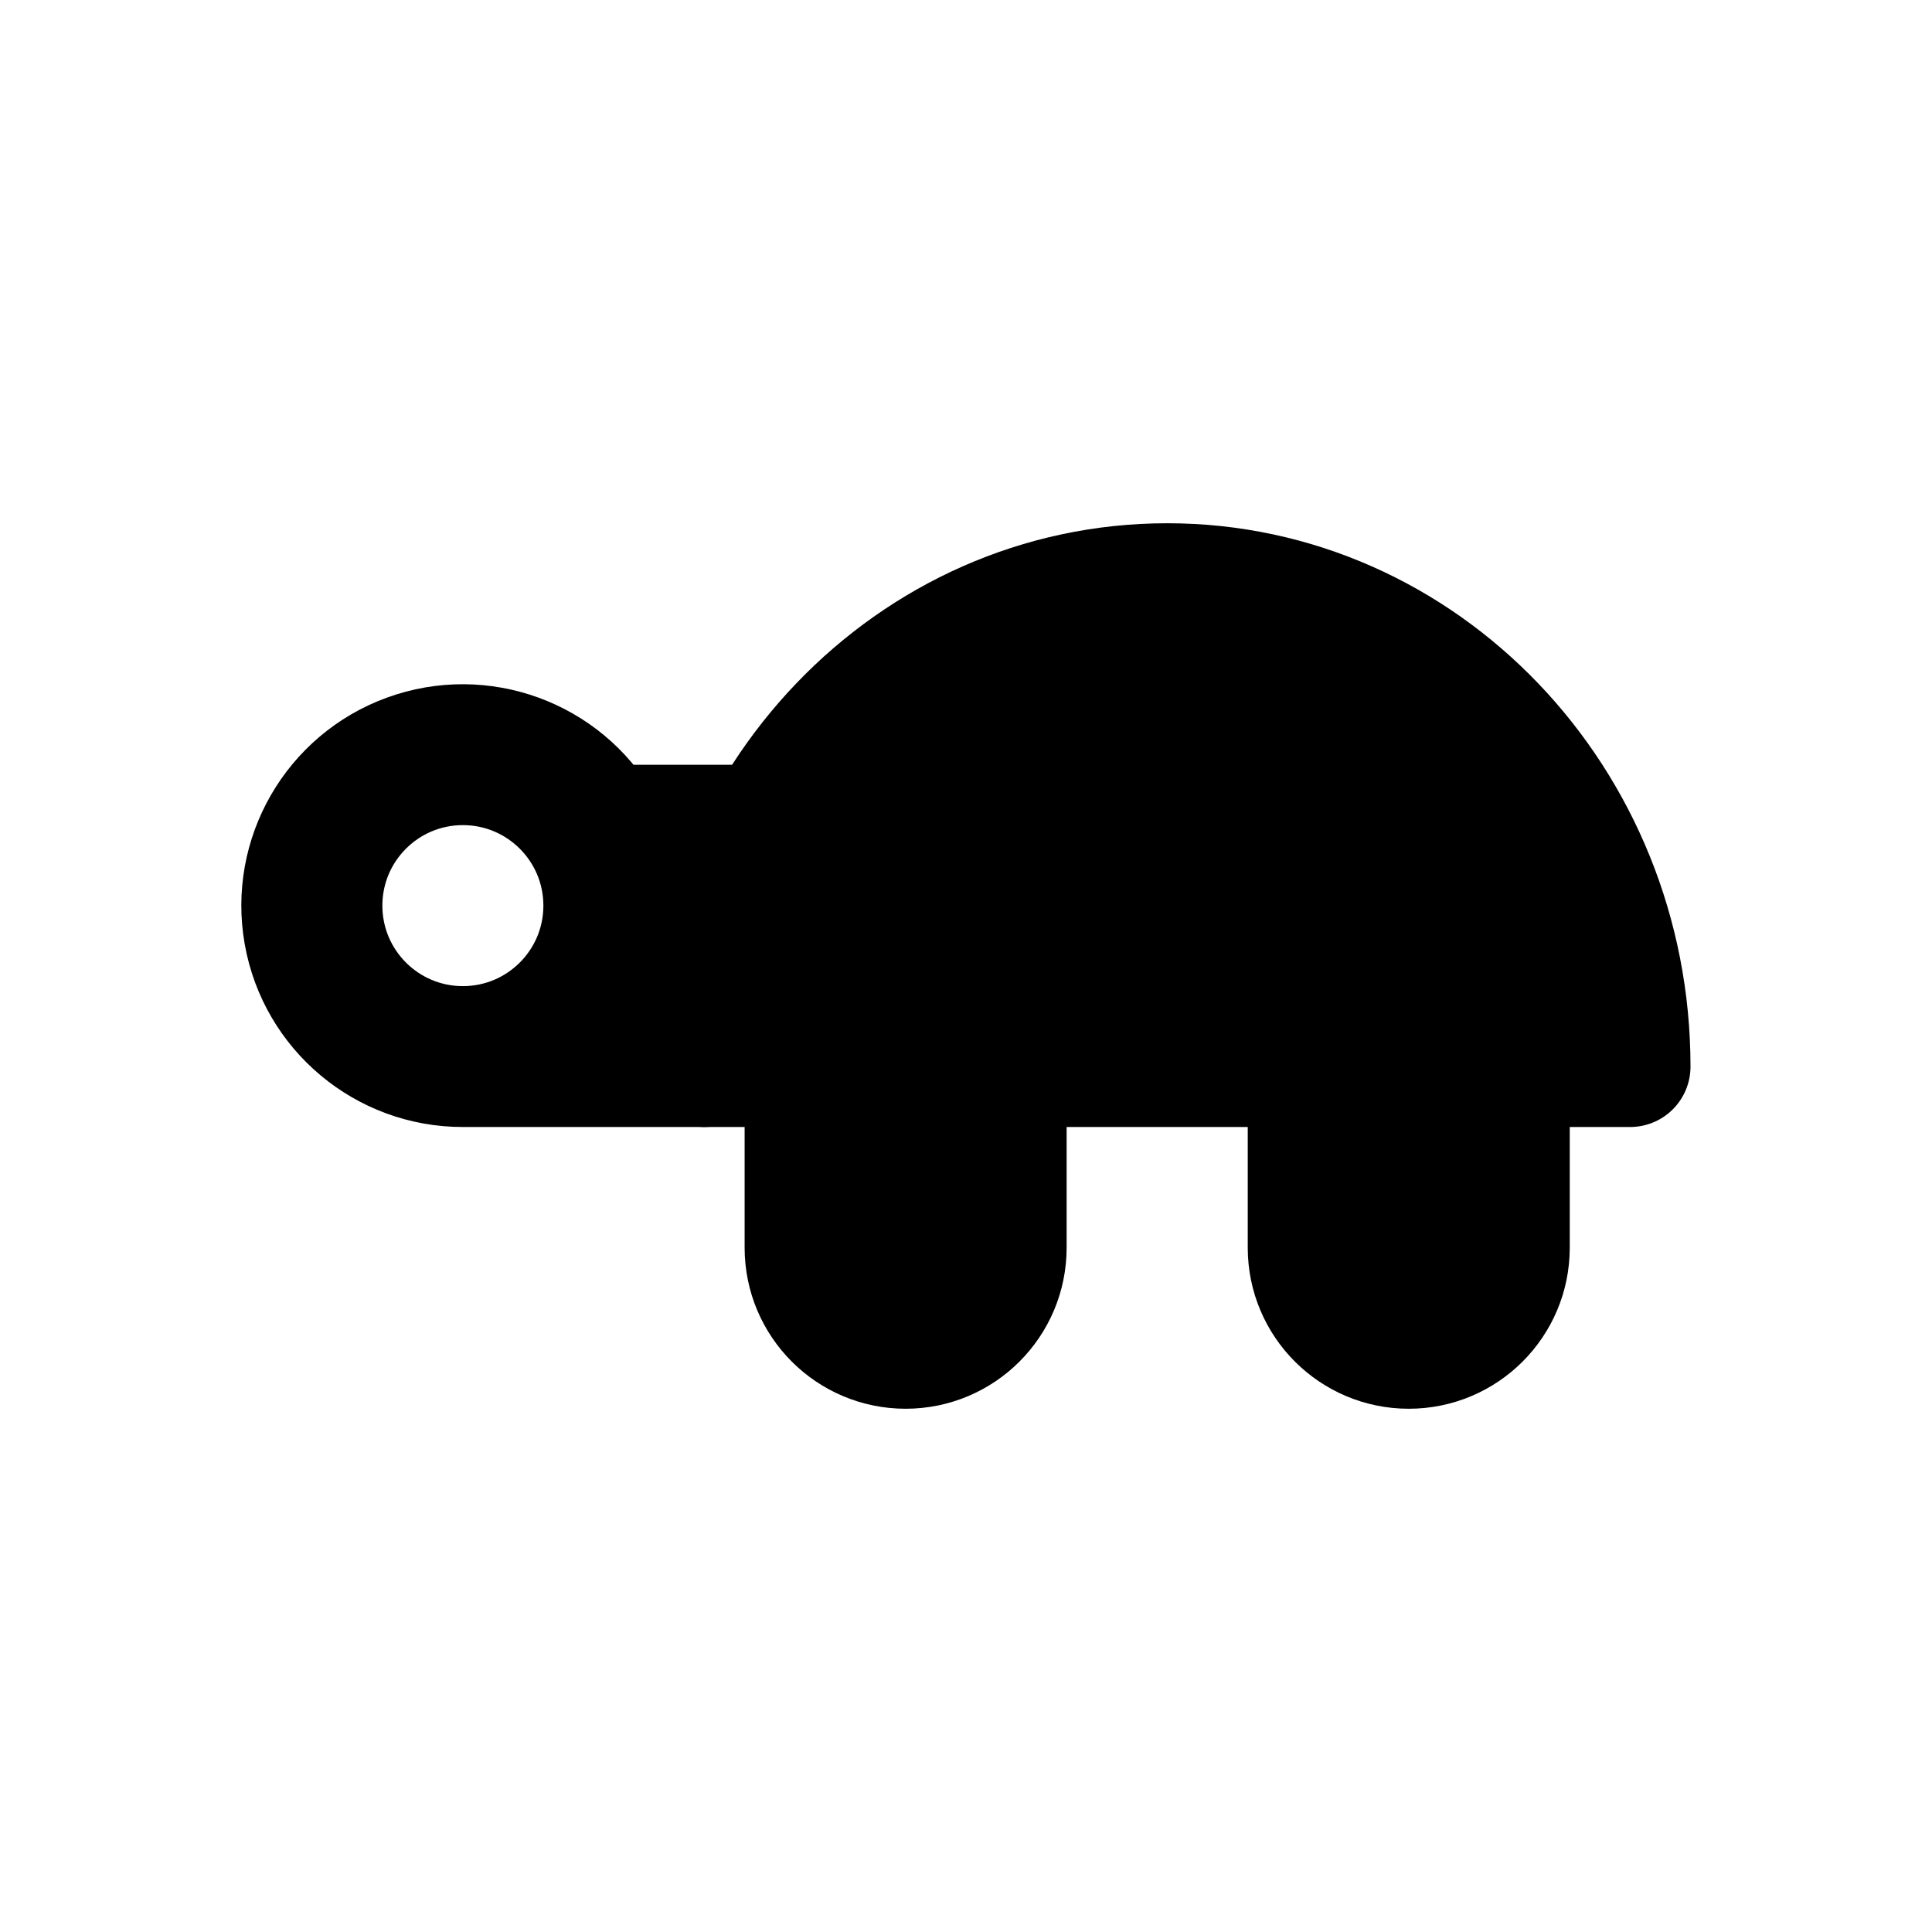
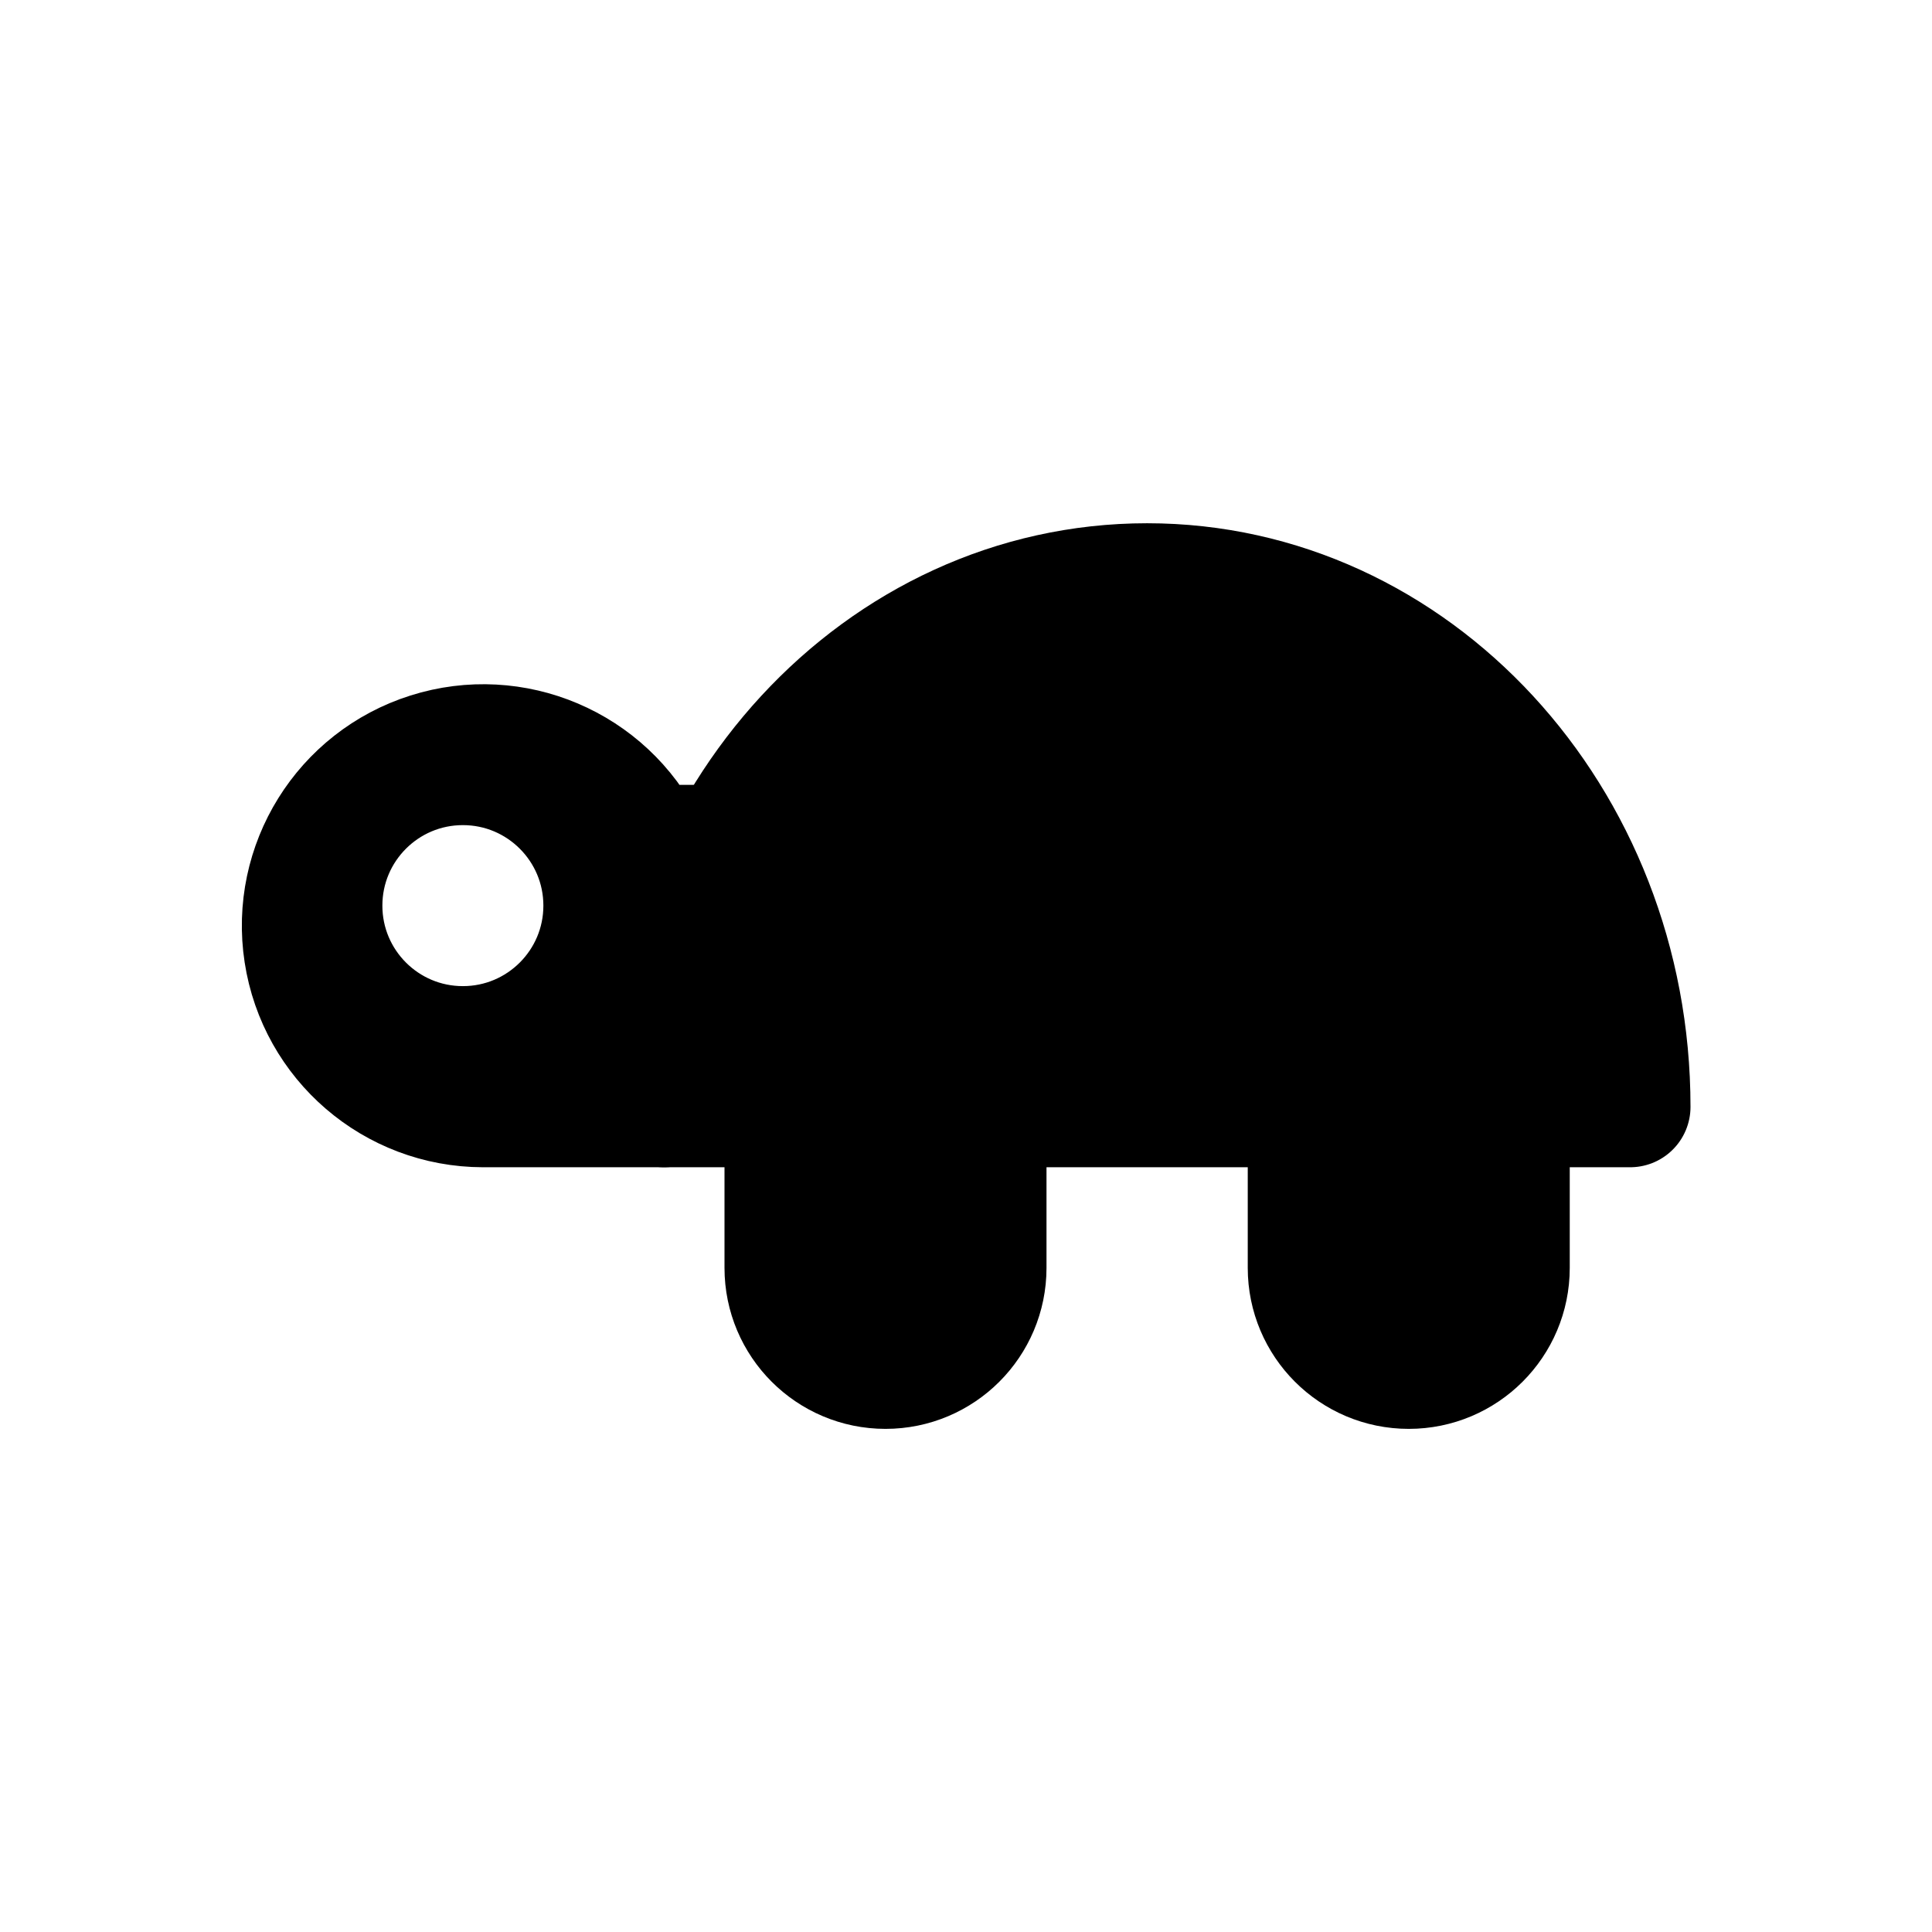
<svg xmlns="http://www.w3.org/2000/svg" viewBox="0 0 24 24" fill="currentColor" stroke="currentColor" stroke-width="1.5" stroke-linecap="round" stroke-linejoin="round" fill-rule="evenodd">
-   <path d="M8.75 13.25A5.75 6 0 0 1 20.25 13.25Z" />
-   <path d="M9.52 10.25H7.48A2 2 0 1 0 5.75 13.25H8.75ZM4 11.25A1.75 1.75 0 1 1 7.5 11.25A1.75 1.75 0 1 1 4 11.25Z" />
-   <path d="M10 13.25V15.5a1.25 1.25 0 0 0 2.5 0V13.25ZM16.25 13.25V15.5a1.25 1.25 0 0 0 2.5 0V13.25Z" />
+   <path d="M8.25 13.75A6 6.5 0 0 1 20.25 13.75Z" />
+   <path d="M9.05 10.5H8.02A2.25 2.25 0 1 0 6 13.75H8.25ZM4 11.25A1.75 1.75 0 1 1 7.5 11.25A1.75 1.75 0 1 1 4 11.25Z" />
+   <path d="M9.75 13.75V15.75a1.25 1.25 0 0 0 2.5 0V13.75ZM16.25 13.75V15.75a1.25 1.25 0 0 0 2.5 0V13.75Z" />
</svg>
